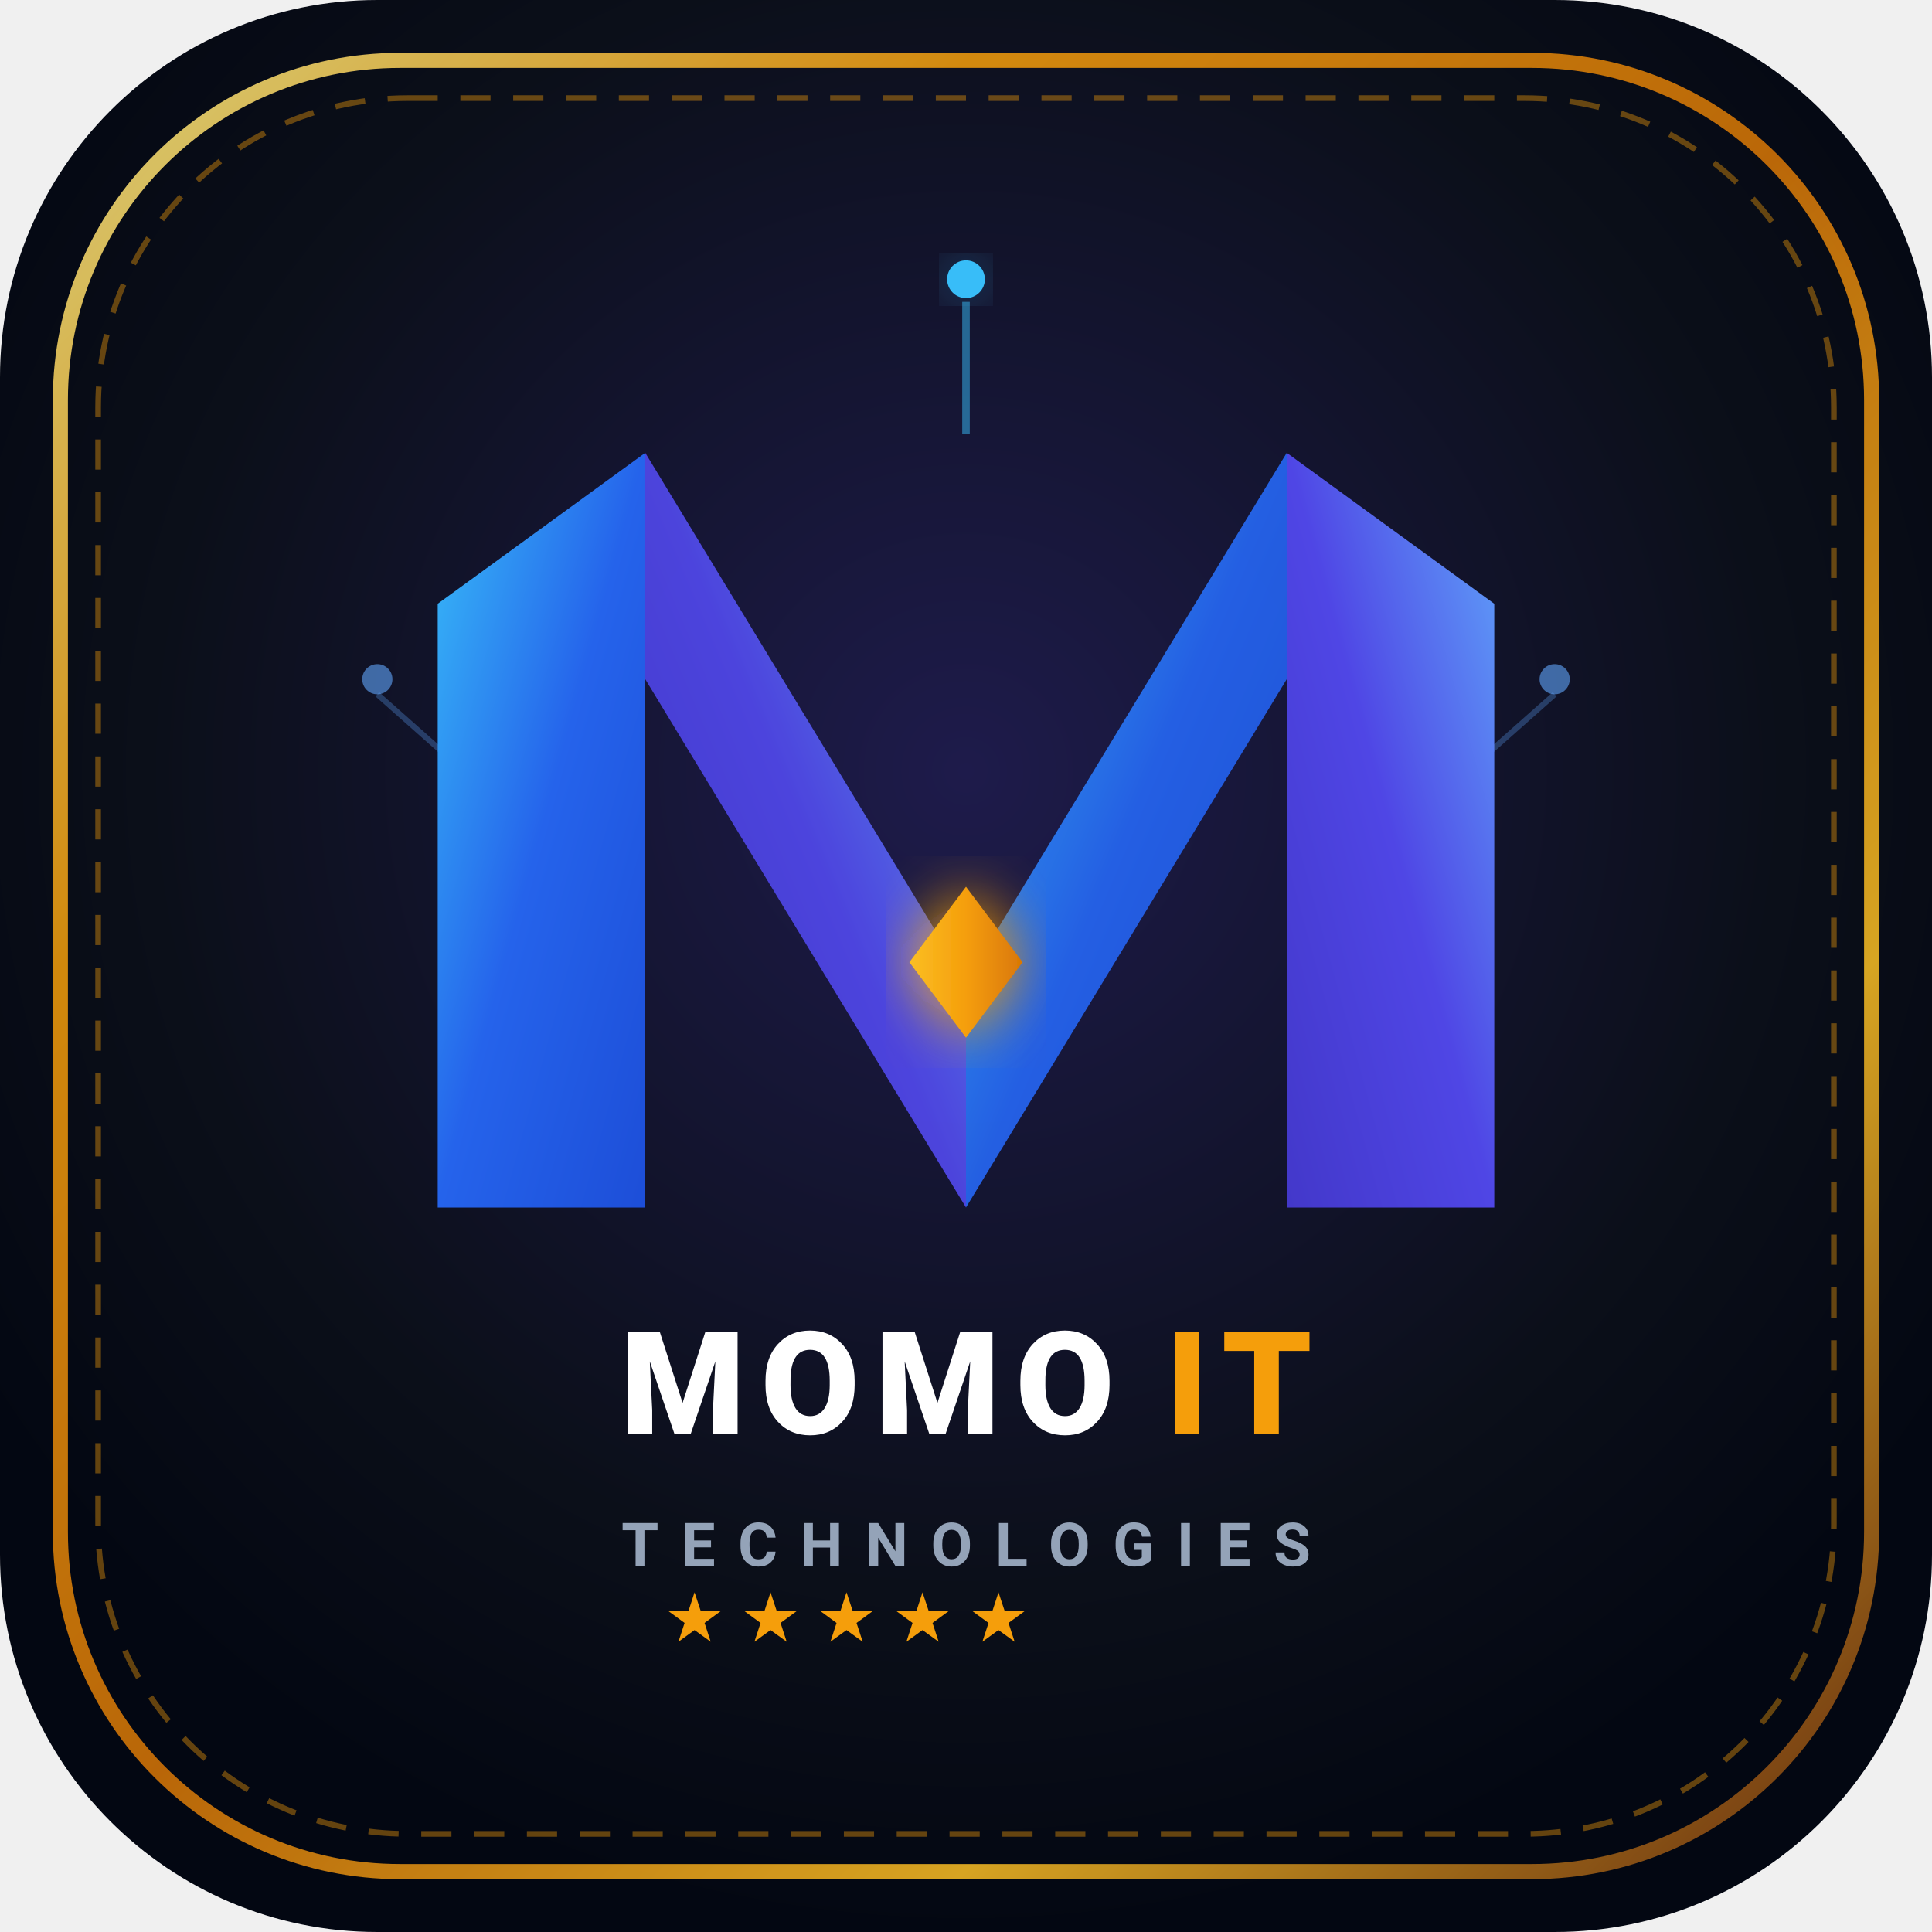
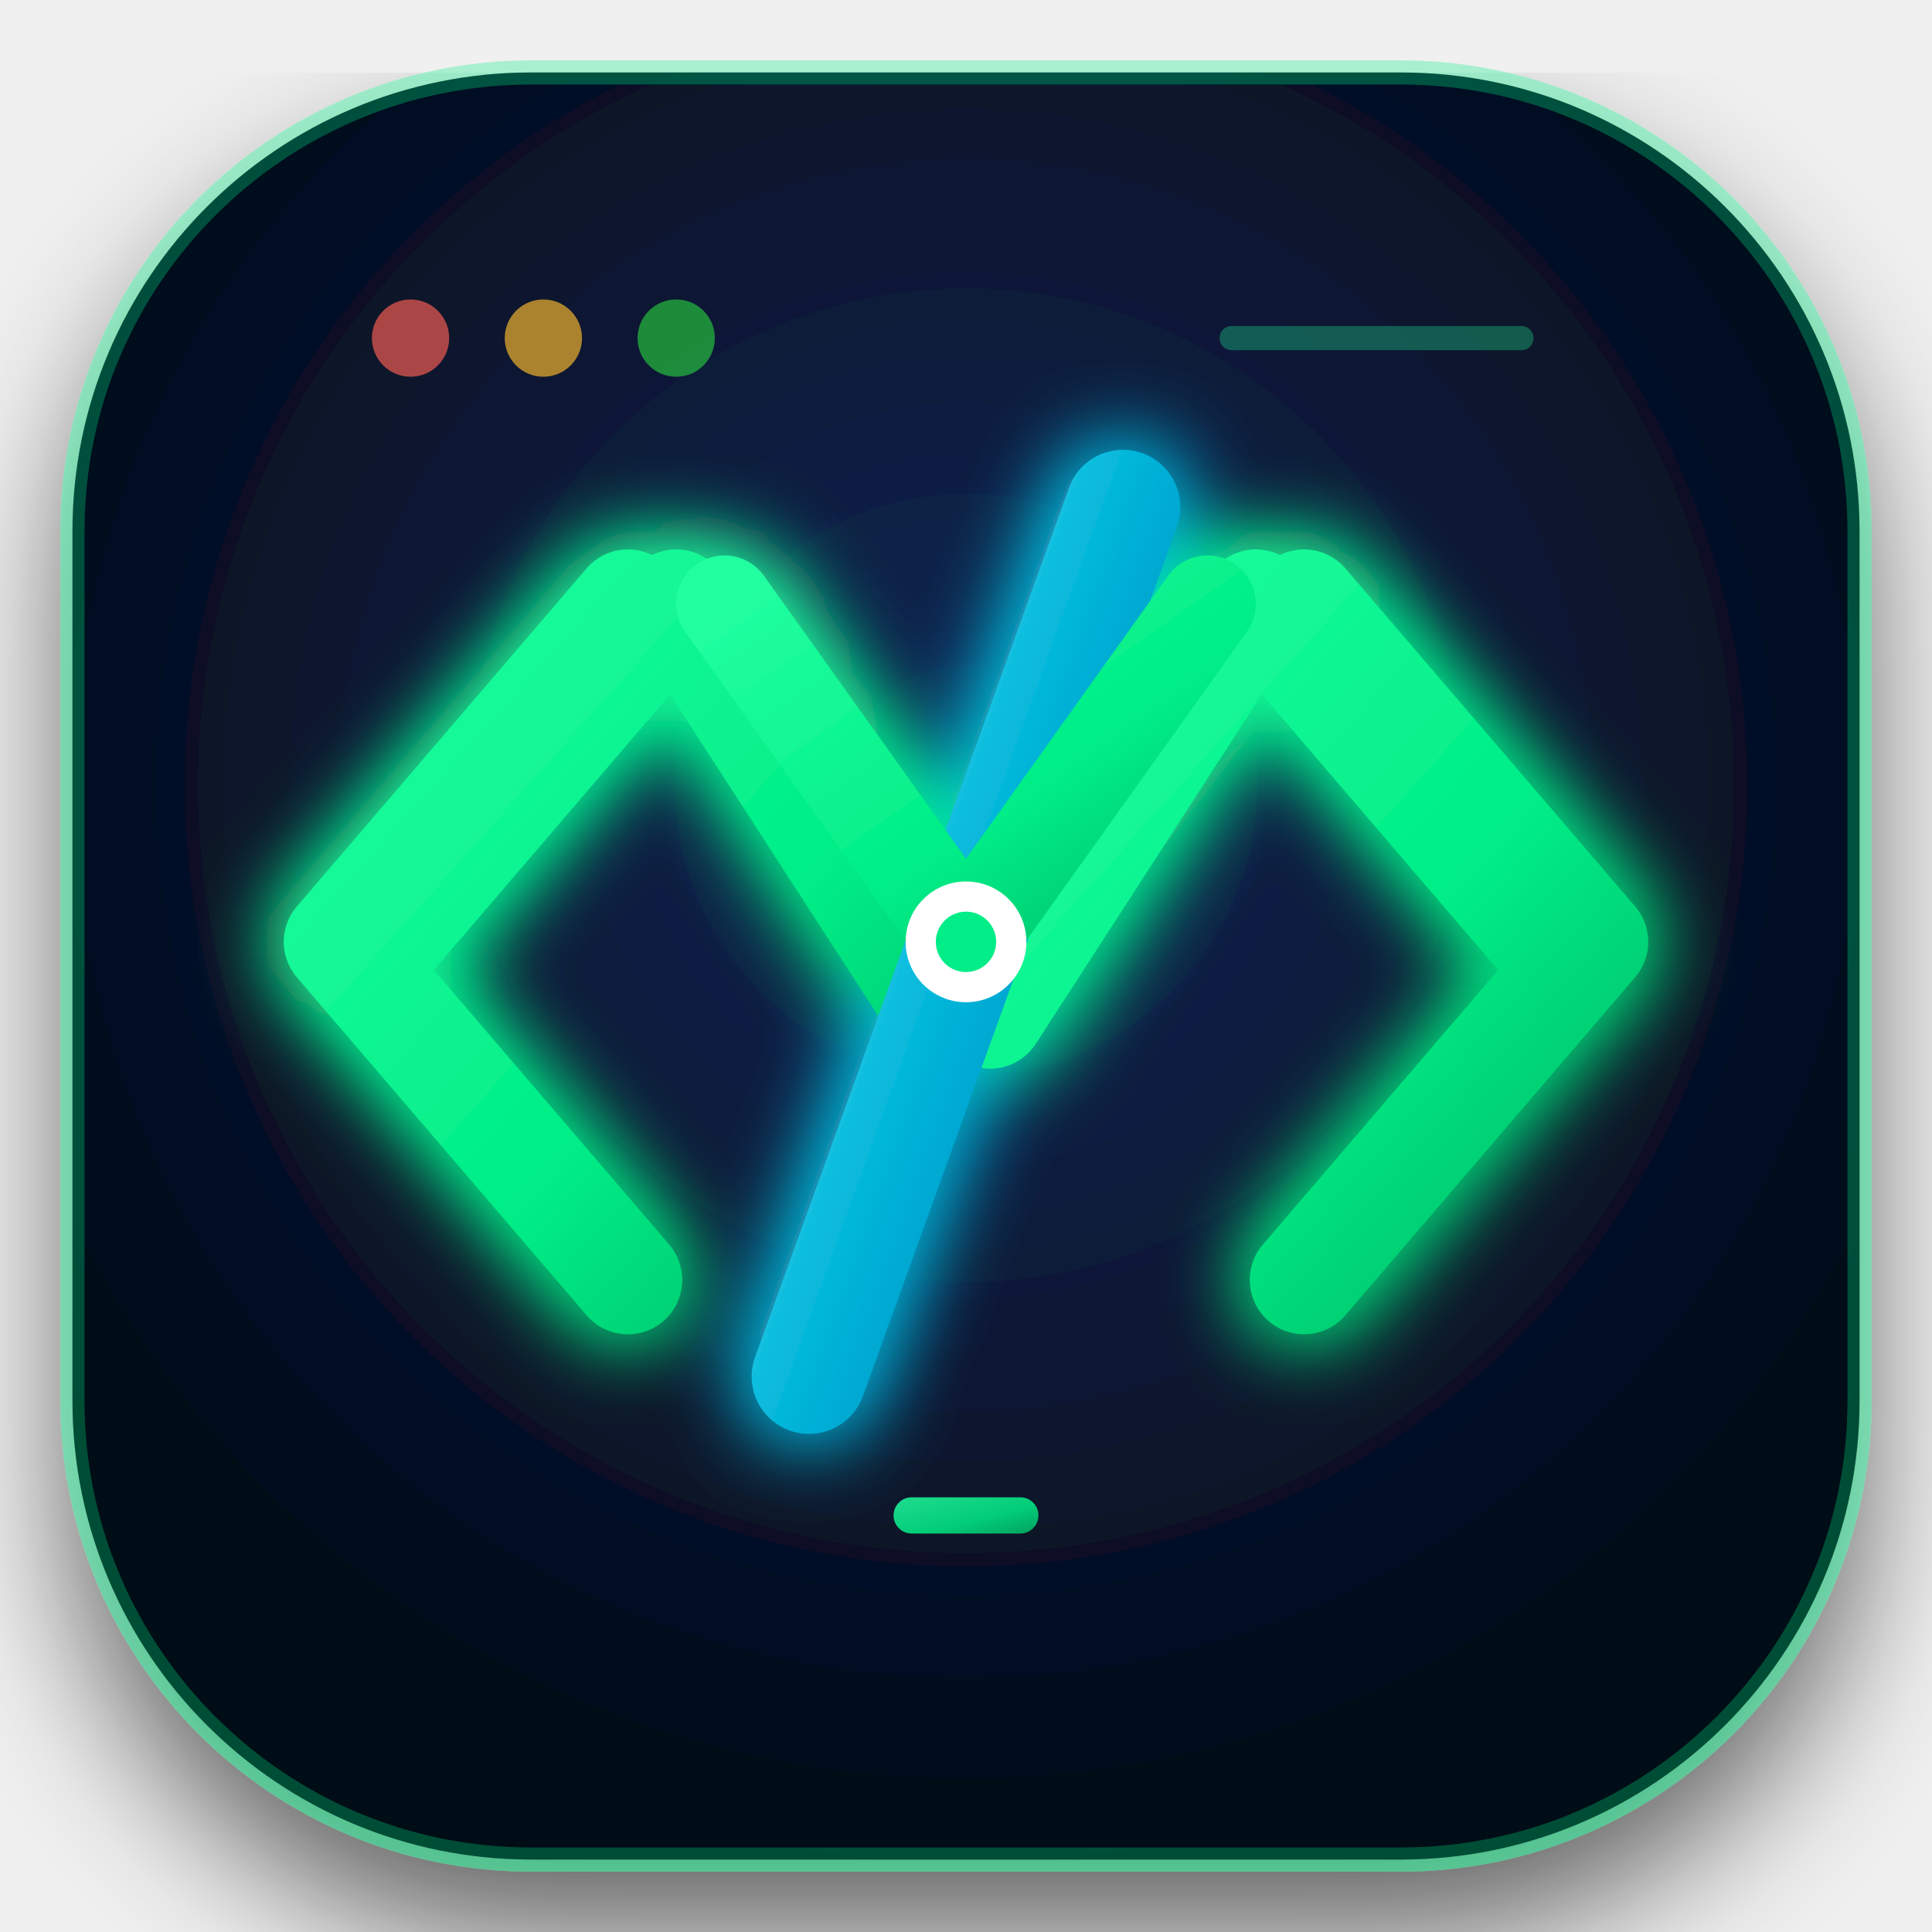
- <svg xmlns="http://www.w3.org/2000/svg" viewBox="0 0 512 512" width="100%" height="100%">
+ <svg xmlns="http://www.w3.org/2000/svg" viewBox="0 0 160 160" fill="none">
  <defs>
    <radialGradient id="bgGlow" cx="50%" cy="40%" r="60%">
-       <stop offset="0%" stop-color="#1e1b4b" />
-       <stop offset="70%" stop-color="#0b0f19" />
-       <stop offset="100%" stop-color="#030712" />
+       <stop offset="0%" stop-color="#0F2856" />
+       <stop offset="60%" stop-color="#08152E" />
+       <stop offset="100%" stop-color="#030814" />
    </radialGradient>
-     <linearGradient id="goldRing" x1="0%" y1="0%" x2="100%" y2="100%">
-       <stop offset="0%" stop-color="#fef08a" />
-       <stop offset="25%" stop-color="#f59e0b" />
-       <stop offset="50%" stop-color="#d97706" />
-       <stop offset="75%" stop-color="#fbbf24" />
-       <stop offset="100%" stop-color="#78350f" />
+     <linearGradient id="neonGreen" x1="0%" y1="0%" x2="100%" y2="100%">
+       <stop offset="0%" stop-color="#22FFA1" />
+       <stop offset="60%" stop-color="#00ED87" />
+       <stop offset="100%" stop-color="#00BA66" />
    </linearGradient>
-     <linearGradient id="techM1" x1="0%" y1="0%" x2="100%" y2="100%">
-       <stop offset="0%" stop-color="#38bdf8" />
-       <stop offset="50%" stop-color="#2563eb" />
-       <stop offset="100%" stop-color="#1d4ed8" />
+     <linearGradient id="cyberCyan" x1="0%" y1="0%" x2="100%" y2="100%">
+       <stop offset="0%" stop-color="#60EFFF" />
+       <stop offset="50%" stop-color="#00B4D8" />
+       <stop offset="100%" stop-color="#0077B6" />
    </linearGradient>
-     <linearGradient id="techM2" x1="100%" y1="0%" x2="0%" y2="100%">
-       <stop offset="0%" stop-color="#60a5fa" />
-       <stop offset="50%" stop-color="#4f46e5" />
-       <stop offset="100%" stop-color="#4338ca" />
+     <linearGradient id="goldDot" x1="0%" y1="0%" x2="100%" y2="100%">
+       <stop offset="0%" stop-color="#FFDE59" />
+       <stop offset="100%" stop-color="#FF914D" />
    </linearGradient>
-     <linearGradient id="goldAccent" x1="0%" y1="0%" x2="100%" y2="0%">
-       <stop offset="0%" stop-color="#fbbf24" />
-       <stop offset="50%" stop-color="#f59e0b" />
-       <stop offset="100%" stop-color="#d97706" />
-     </linearGradient>
-     <filter id="glowFilter" x="-20%" y="-20%" width="140%" height="140%">
-       <feGaussianBlur stdDeviation="8" result="blur" />
-       <feComposite in="SourceGraphic" in2="blur" operator="over" />
+     <filter id="ultraGlow" x="-30%" y="-30%" width="160%" height="160%">
+       <feGaussianBlur stdDeviation="3.5" result="blur" />
+       <feMerge>
+         <feMergeNode in="blur" />
+         <feMergeNode in="blur" />
+         <feMergeNode in="SourceGraphic" />
+       </feMerge>
+     </filter>
+     <filter id="drop" x="-20%" y="-20%" width="140%" height="140%">
+       <feDropShadow dx="0" dy="6" stdDeviation="6" flood-color="#000000" flood-opacity="0.6" />
    </filter>
  </defs>
-   <rect width="512" height="512" rx="100" fill="url(#bgGlow)" />
-   <rect x="16" y="16" width="480" height="480" rx="90" fill="none" stroke="url(#goldRing)" stroke-width="4" opacity="0.85" />
-   <rect x="26" y="26" width="460" height="460" rx="82" fill="none" stroke="#f59e0b" stroke-width="1.5" stroke-dasharray="8 6" opacity="0.4" />
-   <circle cx="256" cy="74" r="5" fill="#38bdf8" filter="url(#glowFilter)" />
-   <line x1="256" y1="80" x2="256" y2="115" stroke="#38bdf8" stroke-width="2" stroke-opacity="0.5" />
-   <circle cx="100" cy="180" r="4" fill="#60a5fa" opacity="0.6" />
-   <line x1="100" y1="184" x2="135" y2="215" stroke="#60a5fa" stroke-width="1.5" stroke-opacity="0.3" />
-   <circle cx="412" cy="180" r="4" fill="#60a5fa" opacity="0.6" />
-   <line x1="412" y1="184" x2="377" y2="215" stroke="#60a5fa" stroke-width="1.5" stroke-opacity="0.3" />
-   <g transform="translate(106, 120)">
-     <path d="M10 200 L10 40 L65 0 L65 200 Z" fill="url(#techM1)" />
-     <path d="M65 0 L150 140 L150 200 L65 60 Z" fill="url(#techM2)" opacity="0.95" />
-     <path d="M235 0 L150 140 L150 200 L235 60 Z" fill="url(#techM1)" opacity="0.95" />
-     <path d="M290 200 L290 40 L235 0 L235 200 Z" fill="url(#techM2)" />
-     <polygon points="150,115 165,135 150,155 135,135" fill="url(#goldAccent)" filter="url(#glowFilter)" />
+   <rect x="6" y="6" width="148" height="148" rx="38" fill="url(#bgGlow)" stroke="rgba(0, 237, 135, 0.3)" stroke-width="2" filter="url(#drop)" />
+   <g opacity="0.65">
+     <circle cx="34" cy="28" r="3.2" fill="#FF5F56" />
+     <circle cx="45" cy="28" r="3.2" fill="#FFBD2E" />
+     <circle cx="56" cy="28" r="3.2" fill="#27C93F" />
  </g>
-   <text x="256" y="380" text-anchor="middle" font-family="-apple-system, BlinkMacSystemFont, 'Segoe UI', Roboto, 'Helvetica Neue', sans-serif" font-size="38" font-weight="900" fill="#ffffff" letter-spacing="4">
-     MOMO <tspan fill="#f59e0b">IT</tspan>
-   </text>
-   <text x="256" y="415" text-anchor="middle" font-family="-apple-system, BlinkMacSystemFont, 'Segoe UI', Roboto, 'Helvetica Neue', sans-serif" font-size="16" font-weight="700" fill="#94a3b8" letter-spacing="6">
-     TECHNOLOGIES
-   </text>
-   <g transform="translate(176, 435)">
-     <text font-family="sans-serif" font-size="18" fill="#f59e0b" letter-spacing="4">★★★★★</text>
+   <path d="M102 28 H126" stroke="#22FFA1" stroke-width="2" stroke-linecap="round" opacity="0.3" />
+   <g filter="url(#ultraGlow)">
+     <path d="M52 50          L28 78          L52 106          M32 78          L56 50          L78 84" stroke="url(#neonGreen)" stroke-width="9" stroke-linecap="round" stroke-linejoin="round" />
+     <path d="M108 50          L132 78          L108 106          M128 78          L104 50          L82 84" stroke="url(#neonGreen)" stroke-width="9" stroke-linecap="round" stroke-linejoin="round" />
+     <path d="M93 42          L67 114" stroke="url(#cyberCyan)" stroke-width="9.5" stroke-linecap="round" />
+     <path d="M60 50          L80 78          L100 50" stroke="url(#neonGreen)" stroke-width="8" stroke-linecap="round" stroke-linejoin="round" />
  </g>
+   <circle cx="80" cy="78" r="5" fill="#FFFFFF" />
+   <circle cx="80" cy="78" r="2.5" fill="#00ED87" />
+   <rect x="74" y="124" width="12" height="3" rx="1.5" fill="url(#neonGreen)" opacity="0.85" />
</svg>
